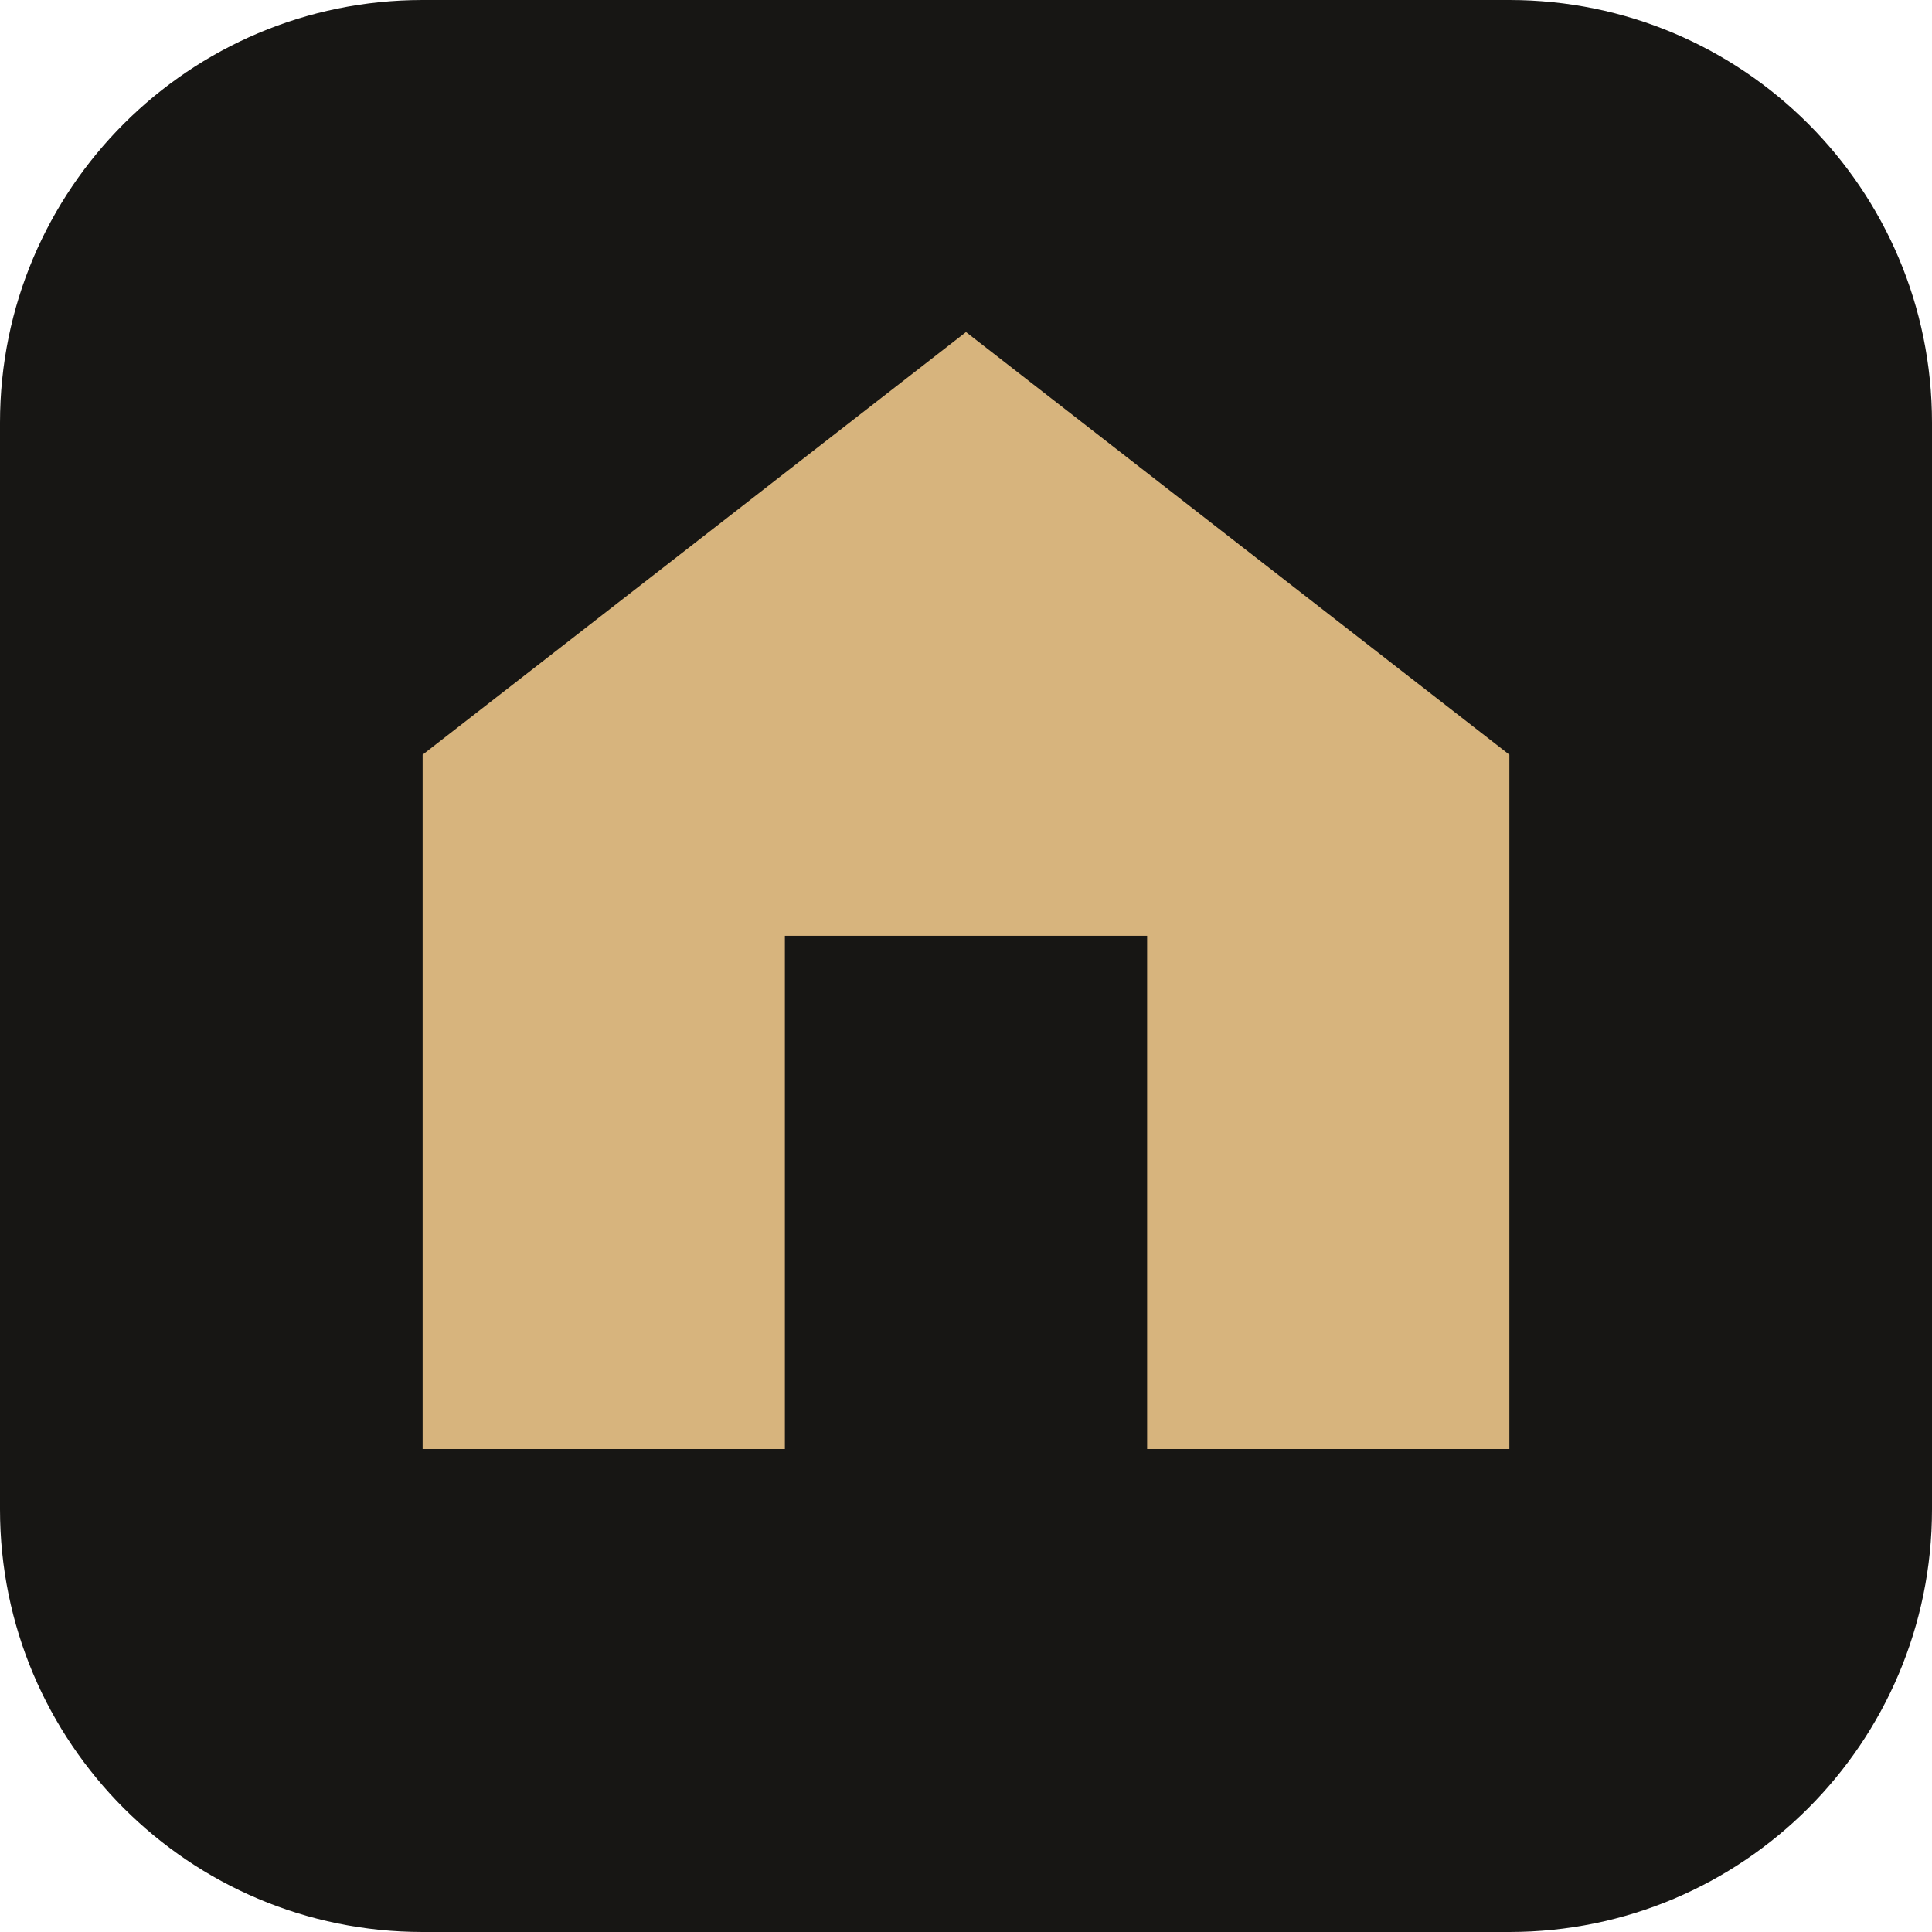
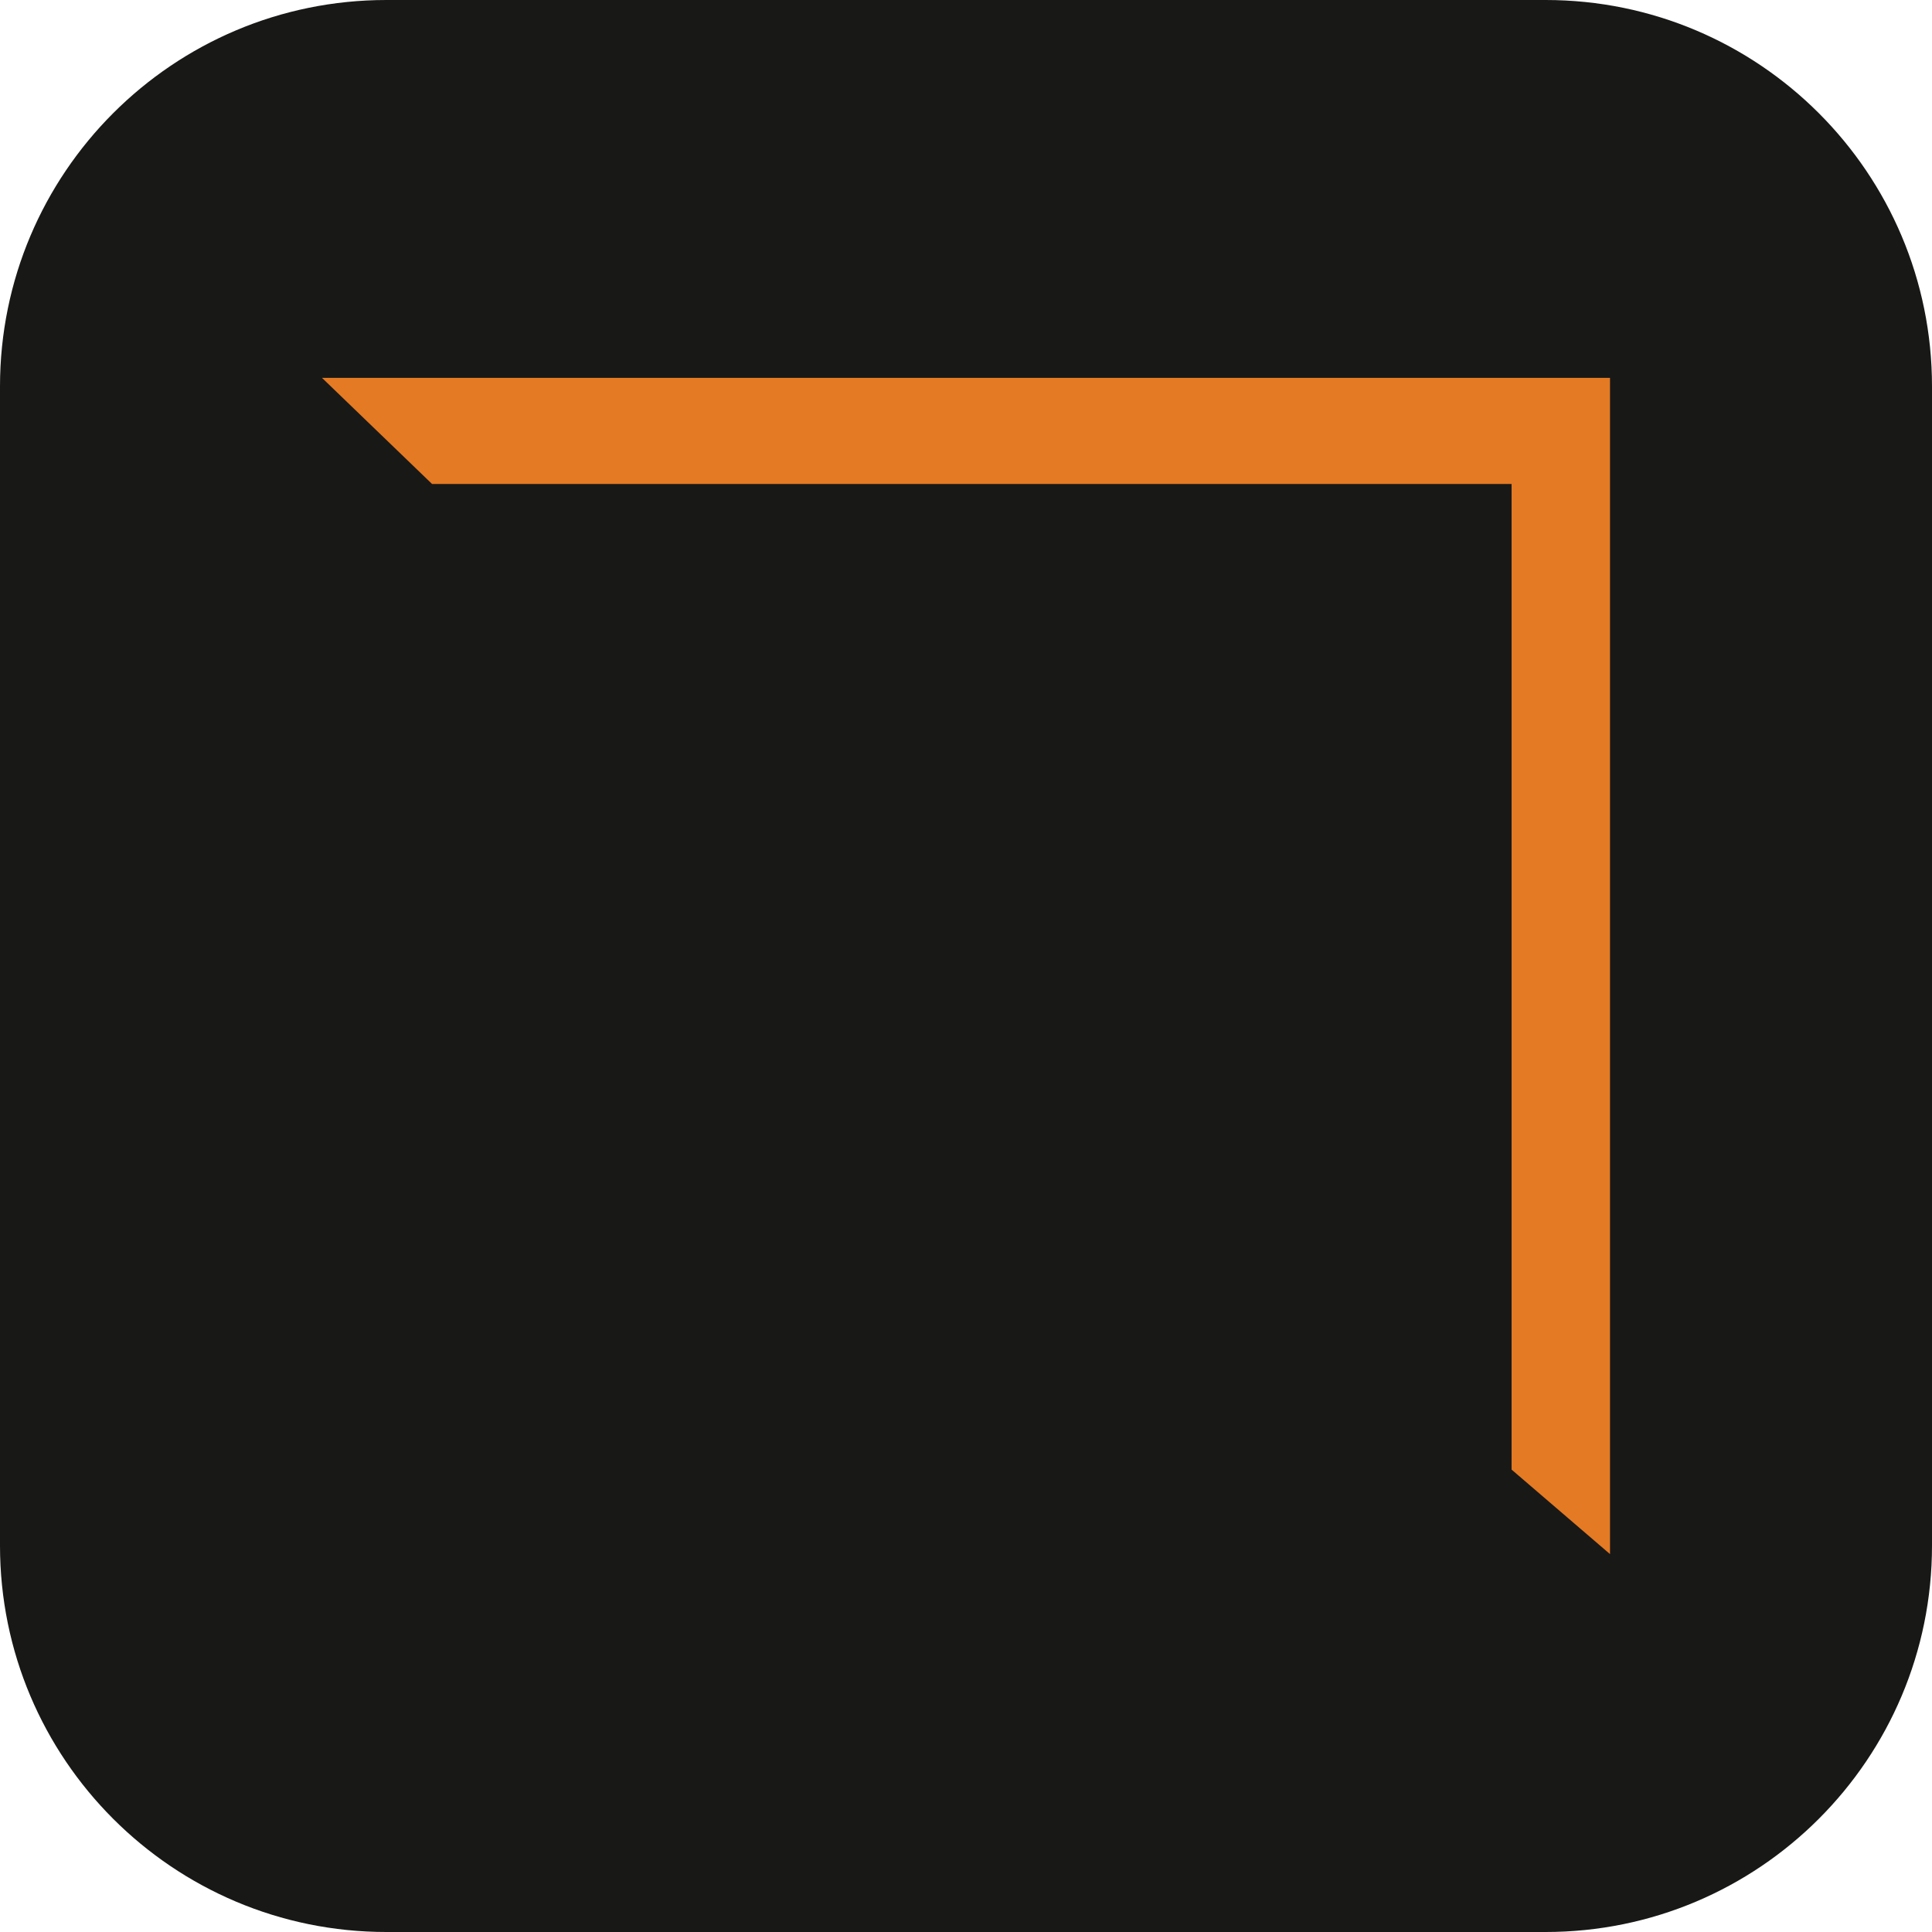
- <svg xmlns="http://www.w3.org/2000/svg" viewBox="0 0 64 64">
-   <rect width="64" height="64" rx="14" fill="#171614" />
-   <path d="M14 48V25L32 11l18 14v23H38V31H26v17z" fill="#d7b47d" />
-   <path d="M28 48V34h8v14" fill="#171614" />
+ <svg xmlns="http://www.w3.org/2000/svg" viewBox="479.07 4.39 195.05 195.05">
+   <rect x="479.07" y="4.39" width="195.05" height="195.05" rx="39.01" fill="#181817" />
+   <path fill="#E47A23" d="M 511.578 42.539 L 641.613 42.539 L 641.613 161.289 L 631.676 152.758 L 631.676 53.25 L 522.688 53.25 Z M 511.578 42.539 " />
</svg>
